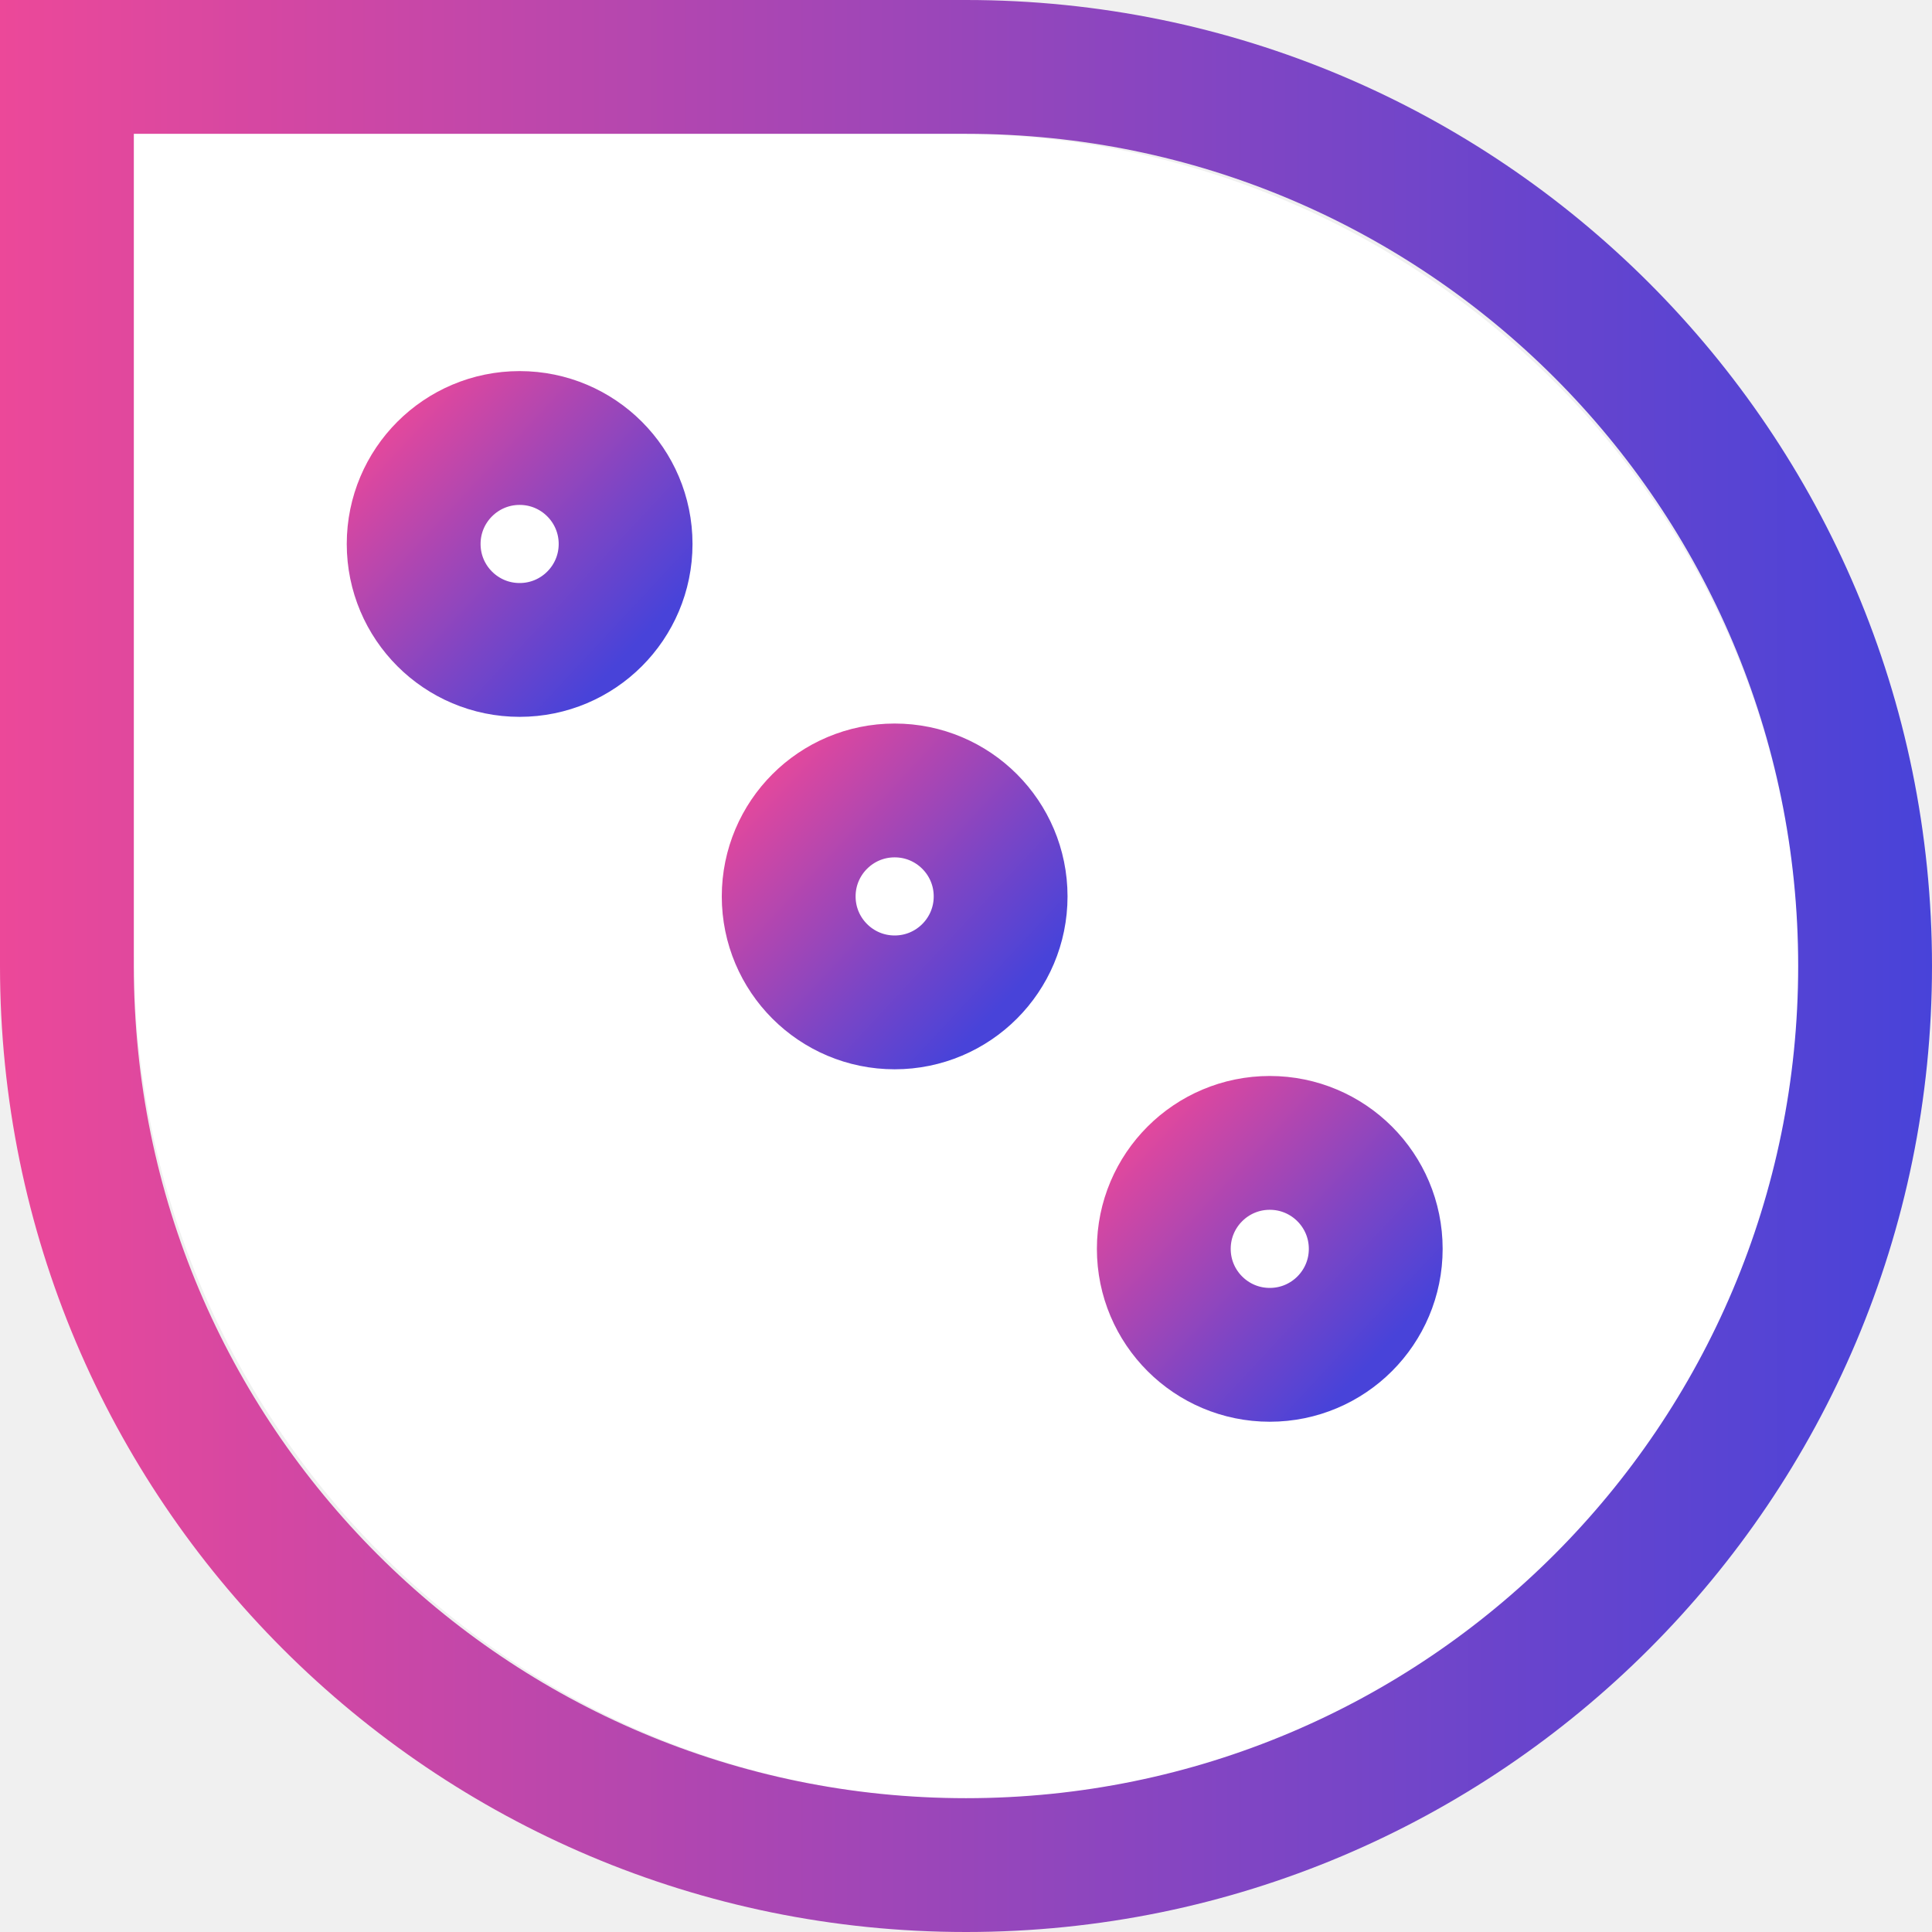
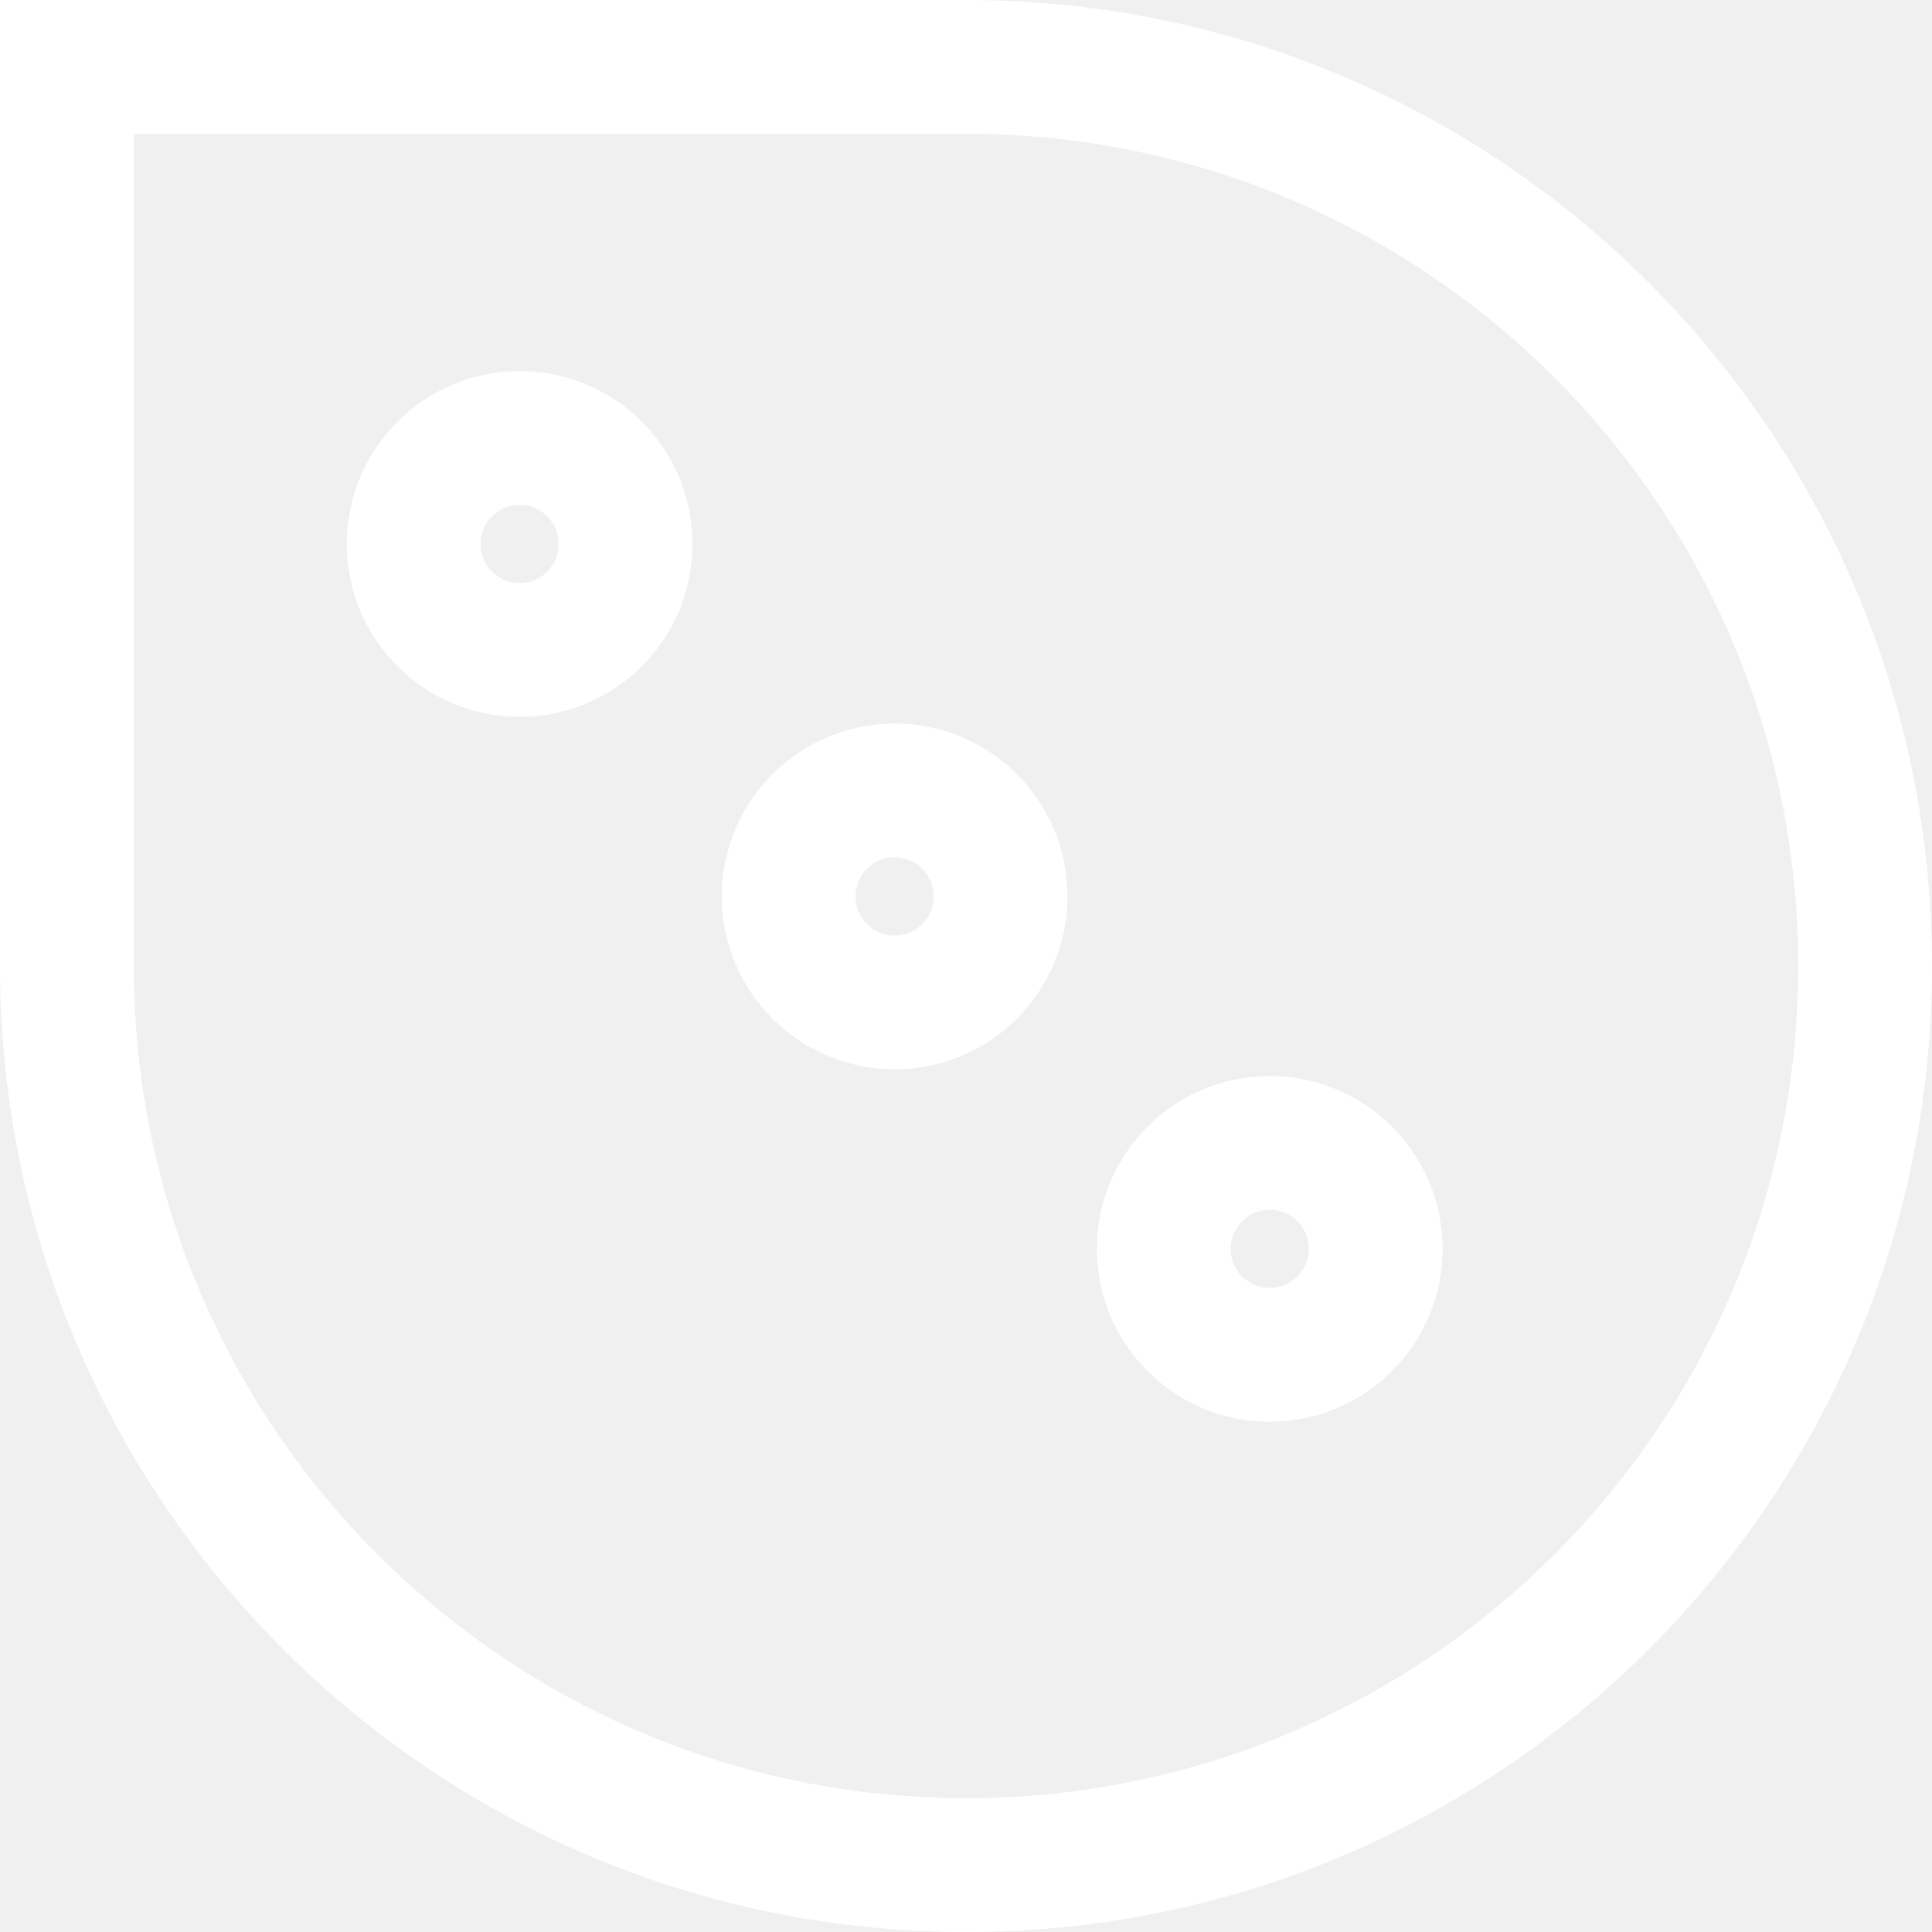
<svg xmlns="http://www.w3.org/2000/svg" xmlns:xlink="http://www.w3.org/1999/xlink" viewBox="0 0 231 231">
  <defs>
    <linearGradient id="a" y1="-349.44" x2="231" y2="-349.44" gradientTransform="matrix(1, 0, 0, -1, 0, -233.94)" gradientUnits="userSpaceOnUse">
-       <stop offset="0" stop-color="#ec4899" />
-       <stop offset="0.68" stop-color="#7a45c6" />
-       <stop offset="1" stop-color="#4843d9" />
+       <stop offset="0" stop-color="#FFF" />
+       <stop offset="0.68" stop-color="#FFF" />
+       <stop offset="1" stop-color="#FFF" />
    </linearGradient>
    <linearGradient id="b" x1="367.38" y1="311.99" x2="408.72" y2="311.99" gradientTransform="matrix(0.73, 0.68, 0.68, -0.73, -434.31, 26.66)" xlink:href="#a" />
    <linearGradient id="c" x1="428.92" y1="311.99" x2="470.26" y2="311.99" gradientTransform="matrix(0.73, 0.68, 0.68, -0.73, -434.31, 26.66)" xlink:href="#a" />
    <linearGradient id="d" x1="490.46" y1="312" x2="531.8" y2="312" gradientTransform="matrix(0.73, 0.68, 0.68, -0.73, -434.31, 26.66)" xlink:href="#a" />
  </defs>
-   <path d="M114.22,16H16.07a.07.07,0,0,0-.07.07v98.15C16,170.65,62.36,216.77,118.77,215A99.51,99.51,0,0,0,215,118.77C216.77,62.36,170.65,16,114.22,16Z" style="fill:#fff" />
+   <path d="M114.22,16H16.07a.07.07,0,0,0-.07.07v98.15C16,170.65,62.36,216.77,118.77,215A99.51,99.51,0,0,0,215,118.77C216.77,62.36,170.65,16,114.22,16Z" style="fill:none" />
  <path d="M115.5,16A99.5,99.5,0,1,1,16,115.5V16h99.5m0-16H0V115.5A115.5,115.5,0,0,0,115.5,231h0A115.5,115.5,0,0,0,231,115.5h0A115.5,115.5,0,0,0,115.5,0Z" style="fill:url(#a)" />
  <circle cx="62.13" cy="65.04" r="12.67" style="fill:none;stroke-miterlimit:10;stroke-width:16px;stroke:url(#b)" />
  <circle cx="106.97" cy="107.18" r="12.67" style="fill:none;stroke-miterlimit:10;stroke-width:16px;stroke:url(#c)" />
  <circle cx="151.82" cy="149.32" r="12.67" style="fill:none;stroke-miterlimit:10;stroke-width:16px;stroke:url(#d)" />
</svg>
